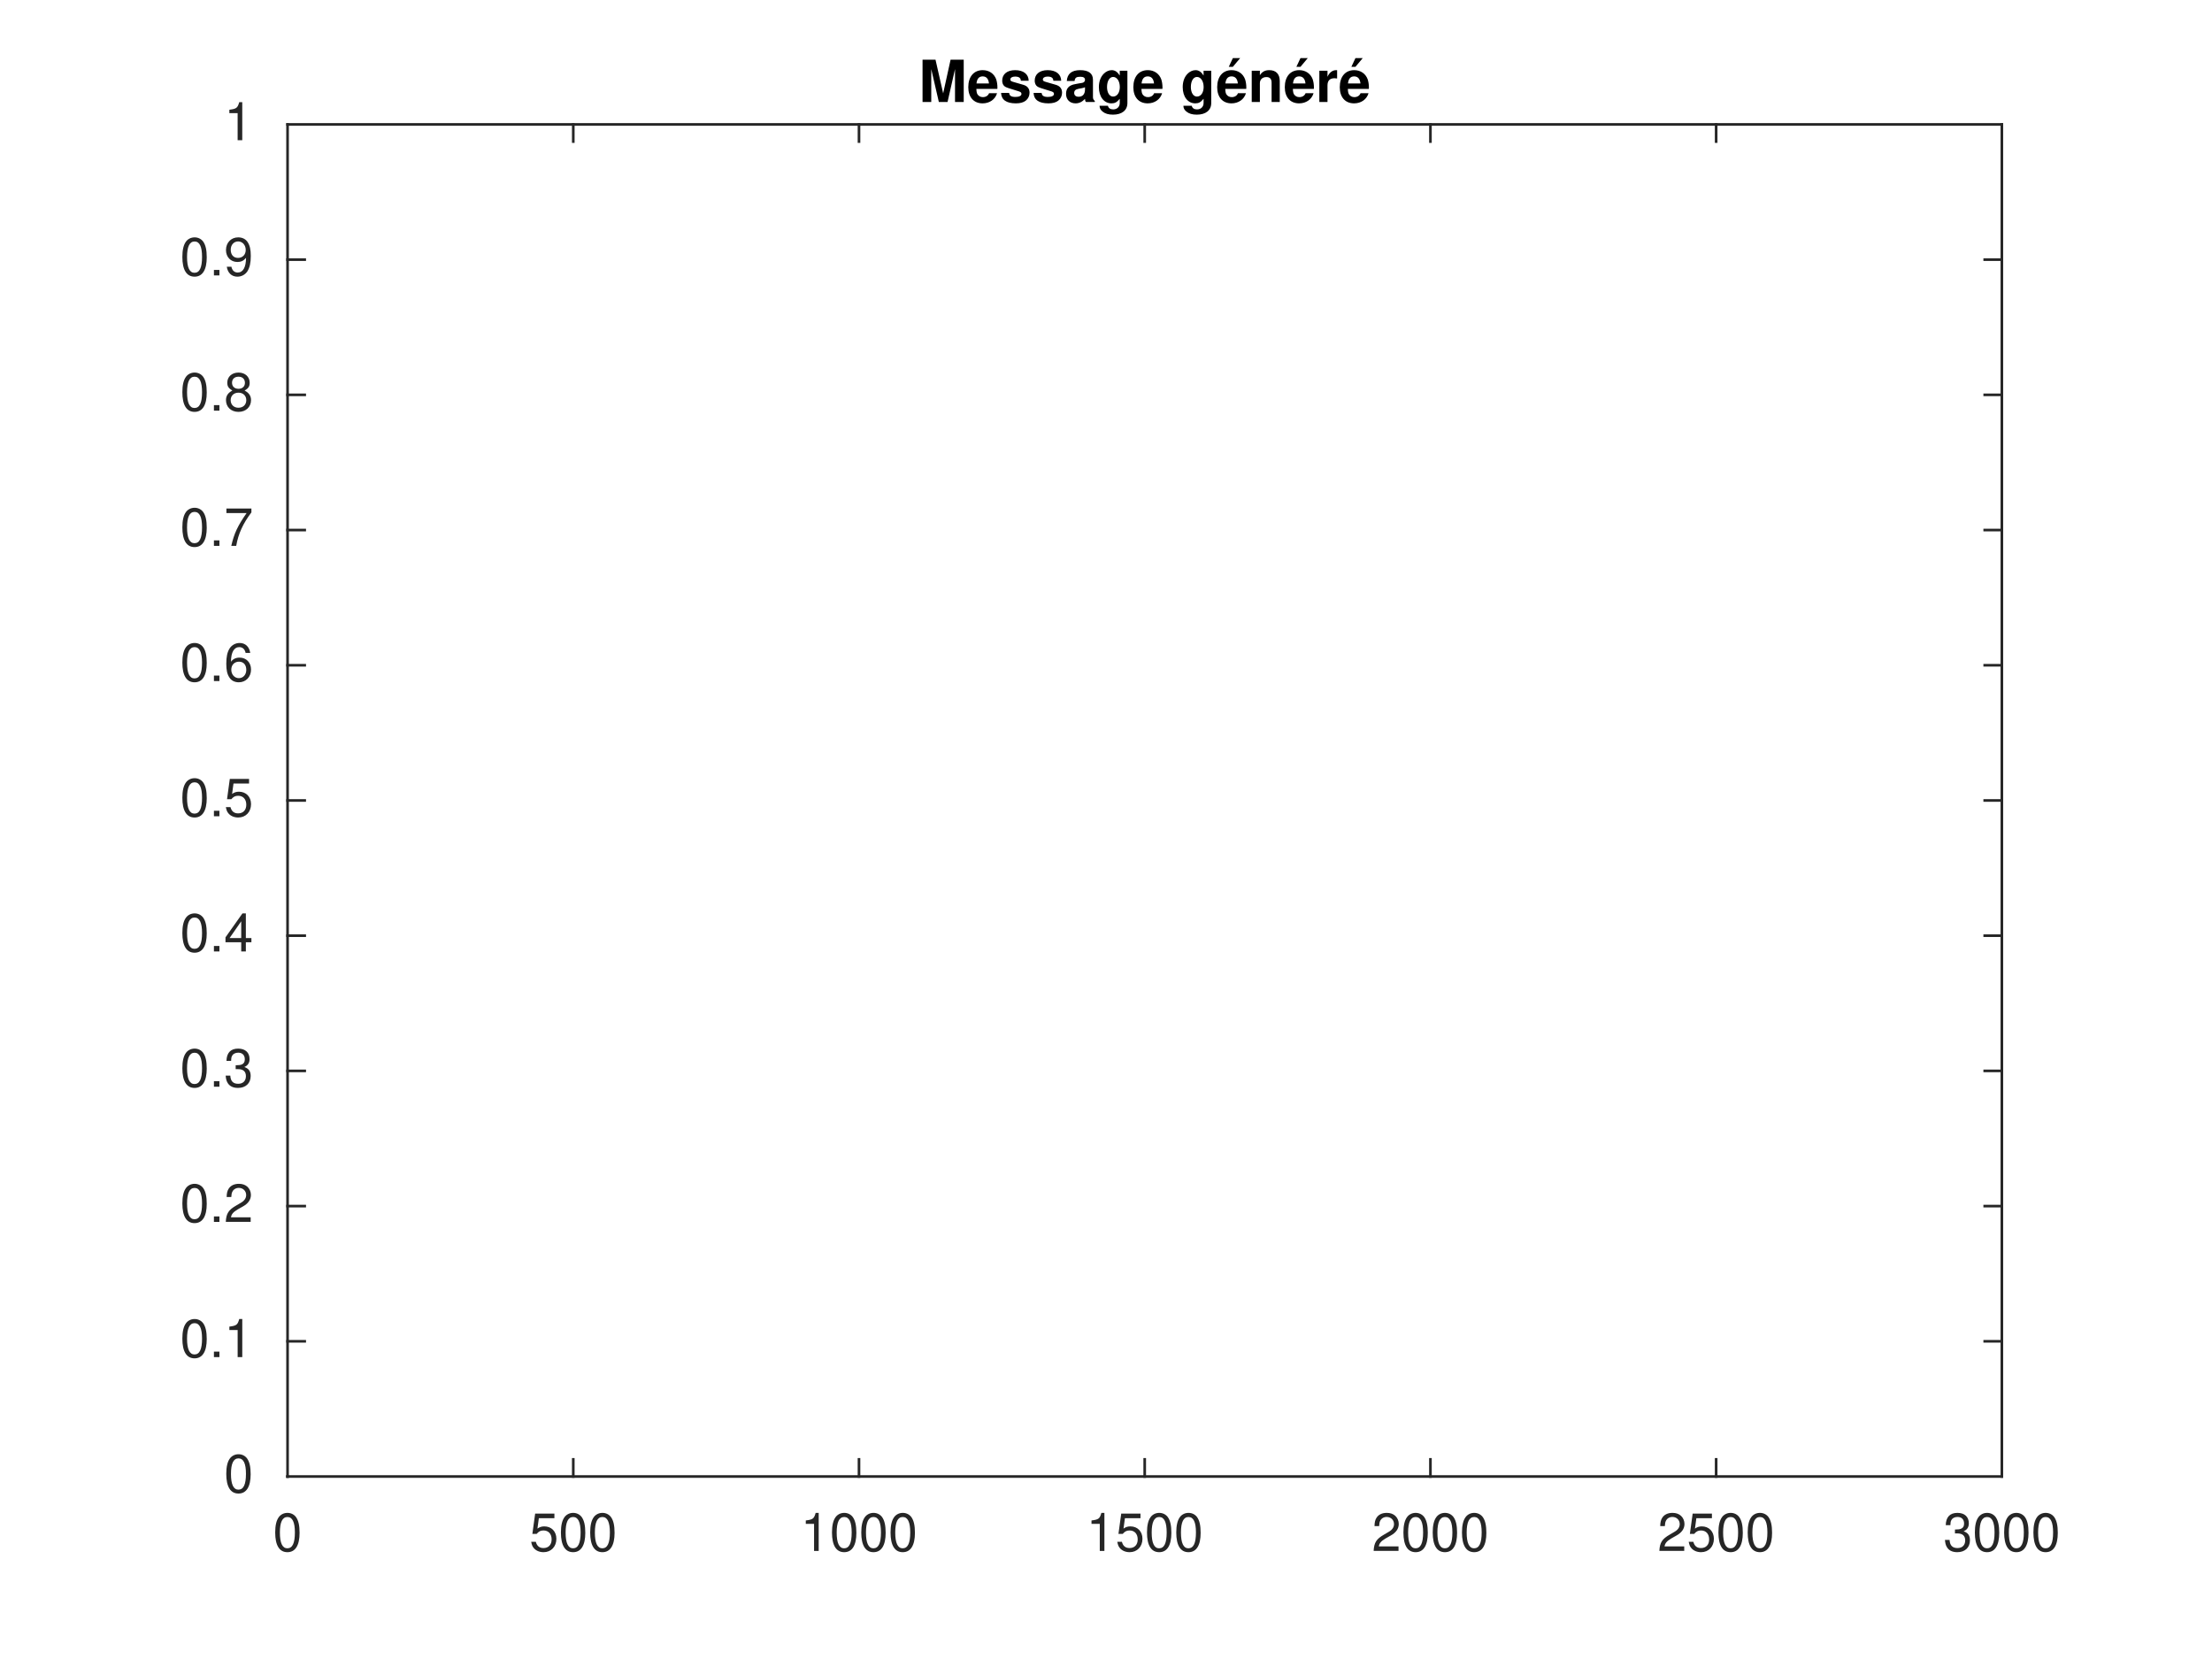
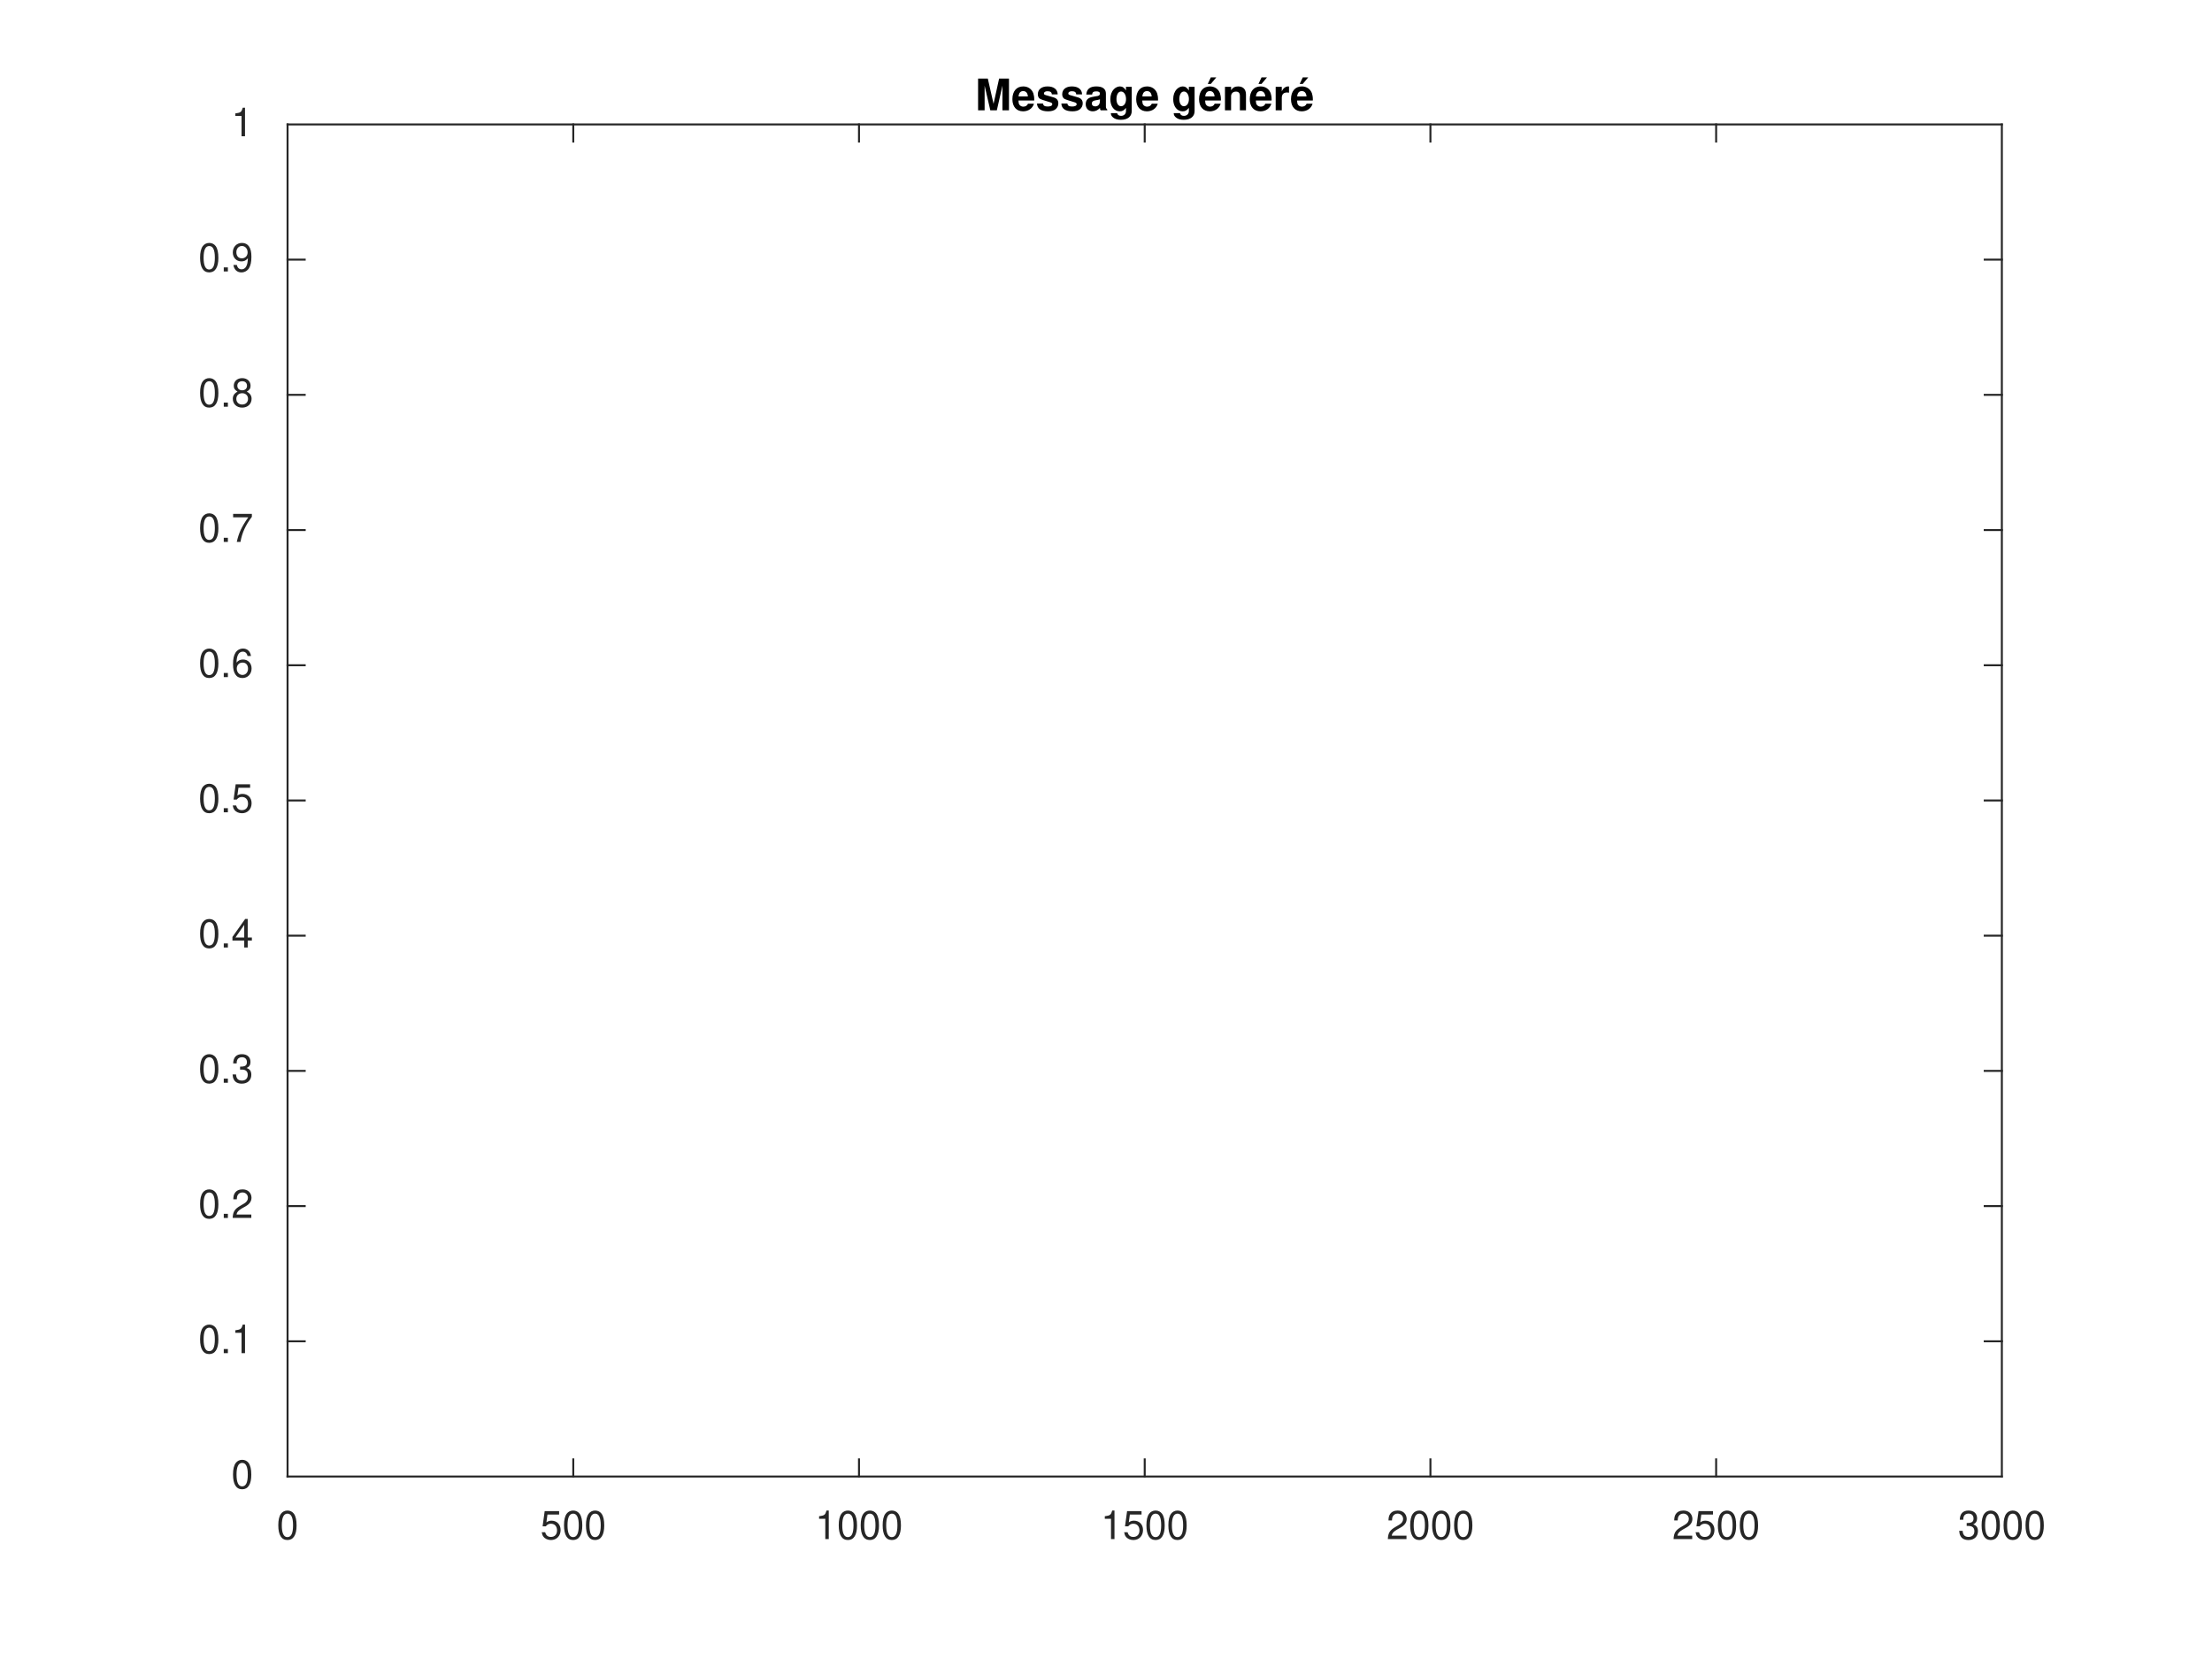
- <svg xmlns="http://www.w3.org/2000/svg" preserveAspectRatio="xMinYMin meet" width="100%" height="100%" fill="none" viewBox="0 0 560.000 420.000" version="1.1">
+ <svg xmlns="http://www.w3.org/2000/svg" preserveAspectRatio="xMinYMin meet" width="100%" height="100%" fill="none" viewBox="0 0 746.667 560.000" version="1.1">
  <g id="topgroup">
-     <rect x="0" y="0" width="560.000" height="420.000" fill="#ffffff" stroke="none" />
+     <rect x="0" y="0" width="746.667" height="560.000" fill="#ffffff" stroke="none" />
    <g id="ID000000">
</g>
    <g id="ID000001">
-       <polygon fill="#ffffff" fill-opacity="1.000" stroke="none" points="72.800,373.800 506.800,373.800 506.800,31.500 72.800,31.500 " />
-       <polygon fill="#ffffff" fill-opacity="1.000" stroke="none" points="72.800,31.500 506.800,31.500 506.800,31.500 72.800,31.500 " />
-       <polygon fill="#ffffff" fill-opacity="1.000" stroke="none" points="72.800,373.800 72.800,373.800 72.800,31.500 72.800,31.500 " />
+       <polygon fill="#ffffff" fill-opacity="1.000" stroke="none" points="97.067,498.400 675.733,498.400 675.733,42.000 97.067,42.000 " />
+       <polygon fill="#ffffff" fill-opacity="1.000" stroke="none" points="97.067,42.000 675.733,42.000 675.733,42.000 97.067,42.000 " />
+       <polygon fill="#ffffff" fill-opacity="1.000" stroke="none" points="97.067,498.400 97.067,498.400 97.067,42.000 97.067,42.000 " />
      <g>
        <g id="ID000003">
</g>
        <g id="ID000004">
</g>
        <g id="ID000005">
-           <g transform="translate(289.800,28.756)">
+           <g transform="translate(386.400,40.168)">
            <g transform="rotate(-0.000)">
              <text x="0.000" y="-0.2em" font-family="Helvetica" text-anchor="middle" dominant-baseline="auto" font-size="11.000pt" font-weight="bold" fill="#000000">
                <tspan>Message généré</tspan>
              </text>
            </g>
          </g>
        </g>
        <clipPath id="ID000002">
-           <rect x="72.800" y="31.500" width="434.000" height="342.300" />
+           <rect x="97.067" y="42.000" width="578.667" height="456.400" />
        </clipPath>
      </g>
      <g>
-         <polyline fill="none" stroke-linecap="square" stroke-linejoin="miter" stroke="#262626" stroke-width="0.500pt" stroke-dasharray="none" stroke-opacity="1.000" points="145.133,373.800 145.133,369.460 " />
-         <polyline fill="none" stroke-linecap="square" stroke-linejoin="miter" stroke="#262626" stroke-width="0.500pt" stroke-dasharray="none" stroke-opacity="1.000" points="217.467,373.800 217.467,369.460 " />
-         <polyline fill="none" stroke-linecap="square" stroke-linejoin="miter" stroke="#262626" stroke-width="0.500pt" stroke-dasharray="none" stroke-opacity="1.000" points="289.800,373.800 289.800,369.460 " />
-         <polyline fill="none" stroke-linecap="square" stroke-linejoin="miter" stroke="#262626" stroke-width="0.500pt" stroke-dasharray="none" stroke-opacity="1.000" points="362.133,373.800 362.133,369.460 " />
-         <polyline fill="none" stroke-linecap="square" stroke-linejoin="miter" stroke="#262626" stroke-width="0.500pt" stroke-dasharray="none" stroke-opacity="1.000" points="434.467,373.800 434.467,369.460 " />
-         <polyline fill="none" stroke-linecap="square" stroke-linejoin="miter" stroke="#262626" stroke-width="0.500pt" stroke-dasharray="none" stroke-opacity="1.000" points="72.800,373.800 506.800,373.800 " />
-         <polyline fill="none" stroke-linecap="square" stroke-linejoin="miter" stroke="#262626" stroke-width="0.500pt" stroke-dasharray="none" stroke-opacity="1.000" points="145.133,31.500 145.133,35.840 " />
-         <polyline fill="none" stroke-linecap="square" stroke-linejoin="miter" stroke="#262626" stroke-width="0.500pt" stroke-dasharray="none" stroke-opacity="1.000" points="217.467,31.500 217.467,35.840 " />
-         <polyline fill="none" stroke-linecap="square" stroke-linejoin="miter" stroke="#262626" stroke-width="0.500pt" stroke-dasharray="none" stroke-opacity="1.000" points="289.800,31.500 289.800,35.840 " />
-         <polyline fill="none" stroke-linecap="square" stroke-linejoin="miter" stroke="#262626" stroke-width="0.500pt" stroke-dasharray="none" stroke-opacity="1.000" points="362.133,31.500 362.133,35.840 " />
-         <polyline fill="none" stroke-linecap="square" stroke-linejoin="miter" stroke="#262626" stroke-width="0.500pt" stroke-dasharray="none" stroke-opacity="1.000" points="434.467,31.500 434.467,35.840 " />
-         <polyline fill="none" stroke-linecap="square" stroke-linejoin="miter" stroke="#262626" stroke-width="0.500pt" stroke-dasharray="none" stroke-opacity="1.000" points="72.800,31.500 506.800,31.500 " />
-         <g transform="translate(72.800,380.646)">
+         <polyline fill="none" stroke-linecap="square" stroke-linejoin="miter" stroke="#262626" stroke-width="0.500pt" stroke-dasharray="none" stroke-opacity="1.000" points="193.511,498.400 193.511,492.613 " />
+         <polyline fill="none" stroke-linecap="square" stroke-linejoin="miter" stroke="#262626" stroke-width="0.500pt" stroke-dasharray="none" stroke-opacity="1.000" points="289.956,498.400 289.956,492.613 " />
+         <polyline fill="none" stroke-linecap="square" stroke-linejoin="miter" stroke="#262626" stroke-width="0.500pt" stroke-dasharray="none" stroke-opacity="1.000" points="386.400,498.400 386.400,492.613 " />
+         <polyline fill="none" stroke-linecap="square" stroke-linejoin="miter" stroke="#262626" stroke-width="0.500pt" stroke-dasharray="none" stroke-opacity="1.000" points="482.844,498.400 482.844,492.613 " />
+         <polyline fill="none" stroke-linecap="square" stroke-linejoin="miter" stroke="#262626" stroke-width="0.500pt" stroke-dasharray="none" stroke-opacity="1.000" points="579.289,498.400 579.289,492.613 " />
+         <polyline fill="none" stroke-linecap="square" stroke-linejoin="miter" stroke="#262626" stroke-width="0.500pt" stroke-dasharray="none" stroke-opacity="1.000" points="97.067,498.400 675.733,498.400 " />
+         <polyline fill="none" stroke-linecap="square" stroke-linejoin="miter" stroke="#262626" stroke-width="0.500pt" stroke-dasharray="none" stroke-opacity="1.000" points="193.511,42.000 193.511,47.787 " />
+         <polyline fill="none" stroke-linecap="square" stroke-linejoin="miter" stroke="#262626" stroke-width="0.500pt" stroke-dasharray="none" stroke-opacity="1.000" points="289.956,42.000 289.956,47.787 " />
+         <polyline fill="none" stroke-linecap="square" stroke-linejoin="miter" stroke="#262626" stroke-width="0.500pt" stroke-dasharray="none" stroke-opacity="1.000" points="386.400,42.000 386.400,47.787 " />
+         <polyline fill="none" stroke-linecap="square" stroke-linejoin="miter" stroke="#262626" stroke-width="0.500pt" stroke-dasharray="none" stroke-opacity="1.000" points="482.844,42.000 482.844,47.787 " />
+         <polyline fill="none" stroke-linecap="square" stroke-linejoin="miter" stroke="#262626" stroke-width="0.500pt" stroke-dasharray="none" stroke-opacity="1.000" points="579.289,42.000 579.289,47.787 " />
+         <polyline fill="none" stroke-linecap="square" stroke-linejoin="miter" stroke="#262626" stroke-width="0.500pt" stroke-dasharray="none" stroke-opacity="1.000" points="97.067,42.000 675.733,42.000 " />
+         <g transform="translate(97.067,507.528)">
          <g transform="rotate(-0.000)">
            <text x="0.000" y="0.9em" font-family="Helvetica" text-anchor="middle" dominant-baseline="auto" font-size="10.000pt" fill="#262626">
              <tspan>0</tspan>
            </text>
          </g>
        </g>
-         <g transform="translate(145.133,380.646)">
+         <g transform="translate(193.511,507.528)">
          <g transform="rotate(-0.000)">
            <text x="0.000" y="0.9em" font-family="Helvetica" text-anchor="middle" dominant-baseline="auto" font-size="10.000pt" fill="#262626">
              <tspan>500</tspan>
            </text>
          </g>
        </g>
-         <g transform="translate(217.467,380.646)">
+         <g transform="translate(289.956,507.528)">
          <g transform="rotate(-0.000)">
            <text x="0.000" y="0.9em" font-family="Helvetica" text-anchor="middle" dominant-baseline="auto" font-size="10.000pt" fill="#262626">
              <tspan>1000</tspan>
            </text>
          </g>
        </g>
-         <g transform="translate(289.800,380.646)">
+         <g transform="translate(386.400,507.528)">
          <g transform="rotate(-0.000)">
            <text x="0.000" y="0.9em" font-family="Helvetica" text-anchor="middle" dominant-baseline="auto" font-size="10.000pt" fill="#262626">
              <tspan>1500</tspan>
            </text>
          </g>
        </g>
-         <g transform="translate(362.133,380.646)">
+         <g transform="translate(482.844,507.528)">
          <g transform="rotate(-0.000)">
            <text x="0.000" y="0.9em" font-family="Helvetica" text-anchor="middle" dominant-baseline="auto" font-size="10.000pt" fill="#262626">
              <tspan>2000</tspan>
            </text>
          </g>
        </g>
-         <g transform="translate(434.467,380.646)">
+         <g transform="translate(579.289,507.528)">
          <g transform="rotate(-0.000)">
            <text x="0.000" y="0.9em" font-family="Helvetica" text-anchor="middle" dominant-baseline="auto" font-size="10.000pt" fill="#262626">
              <tspan>2500</tspan>
            </text>
          </g>
        </g>
-         <g transform="translate(506.800,380.646)">
+         <g transform="translate(675.733,507.528)">
          <g transform="rotate(-0.000)">
            <text x="0.000" y="0.9em" font-family="Helvetica" text-anchor="middle" dominant-baseline="auto" font-size="10.000pt" fill="#262626">
              <tspan>3000</tspan>
            </text>
          </g>
        </g>
-         <polyline fill="none" stroke-linecap="square" stroke-linejoin="miter" stroke="#262626" stroke-width="0.500pt" stroke-dasharray="none" stroke-opacity="1.000" points="72.800,339.570 77.140,339.570 " />
-         <polyline fill="none" stroke-linecap="square" stroke-linejoin="miter" stroke="#262626" stroke-width="0.500pt" stroke-dasharray="none" stroke-opacity="1.000" points="72.800,305.340 77.140,305.340 " />
-         <polyline fill="none" stroke-linecap="square" stroke-linejoin="miter" stroke="#262626" stroke-width="0.500pt" stroke-dasharray="none" stroke-opacity="1.000" points="72.800,271.110 77.140,271.110 " />
-         <polyline fill="none" stroke-linecap="square" stroke-linejoin="miter" stroke="#262626" stroke-width="0.500pt" stroke-dasharray="none" stroke-opacity="1.000" points="72.800,236.880 77.140,236.880 " />
-         <polyline fill="none" stroke-linecap="square" stroke-linejoin="miter" stroke="#262626" stroke-width="0.500pt" stroke-dasharray="none" stroke-opacity="1.000" points="72.800,202.650 77.140,202.650 " />
-         <polyline fill="none" stroke-linecap="square" stroke-linejoin="miter" stroke="#262626" stroke-width="0.500pt" stroke-dasharray="none" stroke-opacity="1.000" points="72.800,168.420 77.140,168.420 " />
-         <polyline fill="none" stroke-linecap="square" stroke-linejoin="miter" stroke="#262626" stroke-width="0.500pt" stroke-dasharray="none" stroke-opacity="1.000" points="72.800,134.190 77.140,134.190 " />
-         <polyline fill="none" stroke-linecap="square" stroke-linejoin="miter" stroke="#262626" stroke-width="0.500pt" stroke-dasharray="none" stroke-opacity="1.000" points="72.800,99.960 77.140,99.960 " />
-         <polyline fill="none" stroke-linecap="square" stroke-linejoin="miter" stroke="#262626" stroke-width="0.500pt" stroke-dasharray="none" stroke-opacity="1.000" points="72.800,65.730 77.140,65.730 " />
-         <polyline fill="none" stroke-linecap="square" stroke-linejoin="miter" stroke="#262626" stroke-width="0.500pt" stroke-dasharray="none" stroke-opacity="1.000" points="72.800,373.800 72.800,31.500 " />
-         <polyline fill="none" stroke-linecap="square" stroke-linejoin="miter" stroke="#262626" stroke-width="0.500pt" stroke-dasharray="none" stroke-opacity="1.000" points="506.800,339.570 502.460,339.570 " />
-         <polyline fill="none" stroke-linecap="square" stroke-linejoin="miter" stroke="#262626" stroke-width="0.500pt" stroke-dasharray="none" stroke-opacity="1.000" points="506.800,305.340 502.460,305.340 " />
-         <polyline fill="none" stroke-linecap="square" stroke-linejoin="miter" stroke="#262626" stroke-width="0.500pt" stroke-dasharray="none" stroke-opacity="1.000" points="506.800,271.110 502.460,271.110 " />
-         <polyline fill="none" stroke-linecap="square" stroke-linejoin="miter" stroke="#262626" stroke-width="0.500pt" stroke-dasharray="none" stroke-opacity="1.000" points="506.800,236.880 502.460,236.880 " />
-         <polyline fill="none" stroke-linecap="square" stroke-linejoin="miter" stroke="#262626" stroke-width="0.500pt" stroke-dasharray="none" stroke-opacity="1.000" points="506.800,202.650 502.460,202.650 " />
-         <polyline fill="none" stroke-linecap="square" stroke-linejoin="miter" stroke="#262626" stroke-width="0.500pt" stroke-dasharray="none" stroke-opacity="1.000" points="506.800,168.420 502.460,168.420 " />
-         <polyline fill="none" stroke-linecap="square" stroke-linejoin="miter" stroke="#262626" stroke-width="0.500pt" stroke-dasharray="none" stroke-opacity="1.000" points="506.800,134.190 502.460,134.190 " />
-         <polyline fill="none" stroke-linecap="square" stroke-linejoin="miter" stroke="#262626" stroke-width="0.500pt" stroke-dasharray="none" stroke-opacity="1.000" points="506.800,99.960 502.460,99.960 " />
-         <polyline fill="none" stroke-linecap="square" stroke-linejoin="miter" stroke="#262626" stroke-width="0.500pt" stroke-dasharray="none" stroke-opacity="1.000" points="506.800,65.730 502.460,65.730 " />
-         <polyline fill="none" stroke-linecap="square" stroke-linejoin="miter" stroke="#262626" stroke-width="0.500pt" stroke-dasharray="none" stroke-opacity="1.000" points="506.800,373.800 506.800,31.500 " />
-         <g transform="translate(64.120,373.800)">
+         <polyline fill="none" stroke-linecap="square" stroke-linejoin="miter" stroke="#262626" stroke-width="0.500pt" stroke-dasharray="none" stroke-opacity="1.000" points="97.067,452.760 102.853,452.760 " />
+         <polyline fill="none" stroke-linecap="square" stroke-linejoin="miter" stroke="#262626" stroke-width="0.500pt" stroke-dasharray="none" stroke-opacity="1.000" points="97.067,407.120 102.853,407.120 " />
+         <polyline fill="none" stroke-linecap="square" stroke-linejoin="miter" stroke="#262626" stroke-width="0.500pt" stroke-dasharray="none" stroke-opacity="1.000" points="97.067,361.480 102.853,361.480 " />
+         <polyline fill="none" stroke-linecap="square" stroke-linejoin="miter" stroke="#262626" stroke-width="0.500pt" stroke-dasharray="none" stroke-opacity="1.000" points="97.067,315.840 102.853,315.840 " />
+         <polyline fill="none" stroke-linecap="square" stroke-linejoin="miter" stroke="#262626" stroke-width="0.500pt" stroke-dasharray="none" stroke-opacity="1.000" points="97.067,270.200 102.853,270.200 " />
+         <polyline fill="none" stroke-linecap="square" stroke-linejoin="miter" stroke="#262626" stroke-width="0.500pt" stroke-dasharray="none" stroke-opacity="1.000" points="97.067,224.560 102.853,224.560 " />
+         <polyline fill="none" stroke-linecap="square" stroke-linejoin="miter" stroke="#262626" stroke-width="0.500pt" stroke-dasharray="none" stroke-opacity="1.000" points="97.067,178.920 102.853,178.920 " />
+         <polyline fill="none" stroke-linecap="square" stroke-linejoin="miter" stroke="#262626" stroke-width="0.500pt" stroke-dasharray="none" stroke-opacity="1.000" points="97.067,133.280 102.853,133.280 " />
+         <polyline fill="none" stroke-linecap="square" stroke-linejoin="miter" stroke="#262626" stroke-width="0.500pt" stroke-dasharray="none" stroke-opacity="1.000" points="97.067,87.640 102.853,87.640 " />
+         <polyline fill="none" stroke-linecap="square" stroke-linejoin="miter" stroke="#262626" stroke-width="0.500pt" stroke-dasharray="none" stroke-opacity="1.000" points="97.067,498.400 97.067,42.000 " />
+         <polyline fill="none" stroke-linecap="square" stroke-linejoin="miter" stroke="#262626" stroke-width="0.500pt" stroke-dasharray="none" stroke-opacity="1.000" points="675.733,452.760 669.947,452.760 " />
+         <polyline fill="none" stroke-linecap="square" stroke-linejoin="miter" stroke="#262626" stroke-width="0.500pt" stroke-dasharray="none" stroke-opacity="1.000" points="675.733,407.120 669.947,407.120 " />
+         <polyline fill="none" stroke-linecap="square" stroke-linejoin="miter" stroke="#262626" stroke-width="0.500pt" stroke-dasharray="none" stroke-opacity="1.000" points="675.733,361.480 669.947,361.480 " />
+         <polyline fill="none" stroke-linecap="square" stroke-linejoin="miter" stroke="#262626" stroke-width="0.500pt" stroke-dasharray="none" stroke-opacity="1.000" points="675.733,315.840 669.947,315.840 " />
+         <polyline fill="none" stroke-linecap="square" stroke-linejoin="miter" stroke="#262626" stroke-width="0.500pt" stroke-dasharray="none" stroke-opacity="1.000" points="675.733,270.200 669.947,270.200 " />
+         <polyline fill="none" stroke-linecap="square" stroke-linejoin="miter" stroke="#262626" stroke-width="0.500pt" stroke-dasharray="none" stroke-opacity="1.000" points="675.733,224.560 669.947,224.560 " />
+         <polyline fill="none" stroke-linecap="square" stroke-linejoin="miter" stroke="#262626" stroke-width="0.500pt" stroke-dasharray="none" stroke-opacity="1.000" points="675.733,178.920 669.947,178.920 " />
+         <polyline fill="none" stroke-linecap="square" stroke-linejoin="miter" stroke="#262626" stroke-width="0.500pt" stroke-dasharray="none" stroke-opacity="1.000" points="675.733,133.280 669.947,133.280 " />
+         <polyline fill="none" stroke-linecap="square" stroke-linejoin="miter" stroke="#262626" stroke-width="0.500pt" stroke-dasharray="none" stroke-opacity="1.000" points="675.733,87.640 669.947,87.640 " />
+         <polyline fill="none" stroke-linecap="square" stroke-linejoin="miter" stroke="#262626" stroke-width="0.500pt" stroke-dasharray="none" stroke-opacity="1.000" points="675.733,498.400 675.733,42.000 " />
+         <g transform="translate(85.493,498.400)">
          <g transform="rotate(-0.000)">
            <text x="0.000" y="0.3em" font-family="Helvetica" text-anchor="end" dominant-baseline="auto" font-size="10.000pt" fill="#262626">
              <tspan>0</tspan>
            </text>
          </g>
        </g>
-         <g transform="translate(64.120,339.570)">
+         <g transform="translate(85.493,452.760)">
          <g transform="rotate(-0.000)">
            <text x="0.000" y="0.3em" font-family="Helvetica" text-anchor="end" dominant-baseline="auto" font-size="10.000pt" fill="#262626">
              <tspan>0.1</tspan>
            </text>
          </g>
        </g>
-         <g transform="translate(64.120,305.340)">
+         <g transform="translate(85.493,407.120)">
          <g transform="rotate(-0.000)">
            <text x="0.000" y="0.3em" font-family="Helvetica" text-anchor="end" dominant-baseline="auto" font-size="10.000pt" fill="#262626">
              <tspan>0.2</tspan>
            </text>
          </g>
        </g>
-         <g transform="translate(64.120,271.110)">
+         <g transform="translate(85.493,361.480)">
          <g transform="rotate(-0.000)">
            <text x="0.000" y="0.3em" font-family="Helvetica" text-anchor="end" dominant-baseline="auto" font-size="10.000pt" fill="#262626">
              <tspan>0.3</tspan>
            </text>
          </g>
        </g>
-         <g transform="translate(64.120,236.880)">
+         <g transform="translate(85.493,315.840)">
          <g transform="rotate(-0.000)">
            <text x="0.000" y="0.3em" font-family="Helvetica" text-anchor="end" dominant-baseline="auto" font-size="10.000pt" fill="#262626">
              <tspan>0.4</tspan>
            </text>
          </g>
        </g>
-         <g transform="translate(64.120,202.650)">
+         <g transform="translate(85.493,270.200)">
          <g transform="rotate(-0.000)">
            <text x="0.000" y="0.3em" font-family="Helvetica" text-anchor="end" dominant-baseline="auto" font-size="10.000pt" fill="#262626">
              <tspan>0.5</tspan>
            </text>
          </g>
        </g>
-         <g transform="translate(64.120,168.420)">
+         <g transform="translate(85.493,224.560)">
          <g transform="rotate(-0.000)">
            <text x="0.000" y="0.3em" font-family="Helvetica" text-anchor="end" dominant-baseline="auto" font-size="10.000pt" fill="#262626">
              <tspan>0.6</tspan>
            </text>
          </g>
        </g>
-         <g transform="translate(64.120,134.190)">
+         <g transform="translate(85.493,178.920)">
          <g transform="rotate(-0.000)">
            <text x="0.000" y="0.3em" font-family="Helvetica" text-anchor="end" dominant-baseline="auto" font-size="10.000pt" fill="#262626">
              <tspan>0.7</tspan>
            </text>
          </g>
        </g>
-         <g transform="translate(64.120,99.960)">
+         <g transform="translate(85.493,133.280)">
          <g transform="rotate(-0.000)">
            <text x="0.000" y="0.3em" font-family="Helvetica" text-anchor="end" dominant-baseline="auto" font-size="10.000pt" fill="#262626">
              <tspan>0.8</tspan>
            </text>
          </g>
        </g>
-         <g transform="translate(64.120,65.730)">
+         <g transform="translate(85.493,87.640)">
          <g transform="rotate(-0.000)">
            <text x="0.000" y="0.3em" font-family="Helvetica" text-anchor="end" dominant-baseline="auto" font-size="10.000pt" fill="#262626">
              <tspan>0.9</tspan>
            </text>
          </g>
        </g>
-         <g transform="translate(64.120,31.500)">
+         <g transform="translate(85.493,42.000)">
          <g transform="rotate(-0.000)">
            <text x="0.000" y="0.3em" font-family="Helvetica" text-anchor="end" dominant-baseline="auto" font-size="10.000pt" fill="#262626">
              <tspan>1</tspan>
            </text>
          </g>
        </g>
-         <polyline fill="none" stroke-linecap="square" stroke-linejoin="miter" stroke="#262626" stroke-width="0.500pt" stroke-dasharray="none" stroke-opacity="1.000" points="72.800,373.800 72.800,373.800 " />
+         <polyline fill="none" stroke-linecap="square" stroke-linejoin="miter" stroke="#262626" stroke-width="0.500pt" stroke-dasharray="none" stroke-opacity="1.000" points="97.067,498.400 97.067,498.400 " />
      </g>
    </g>
    <g id="ID000006">
</g>
  </g>
</svg>
